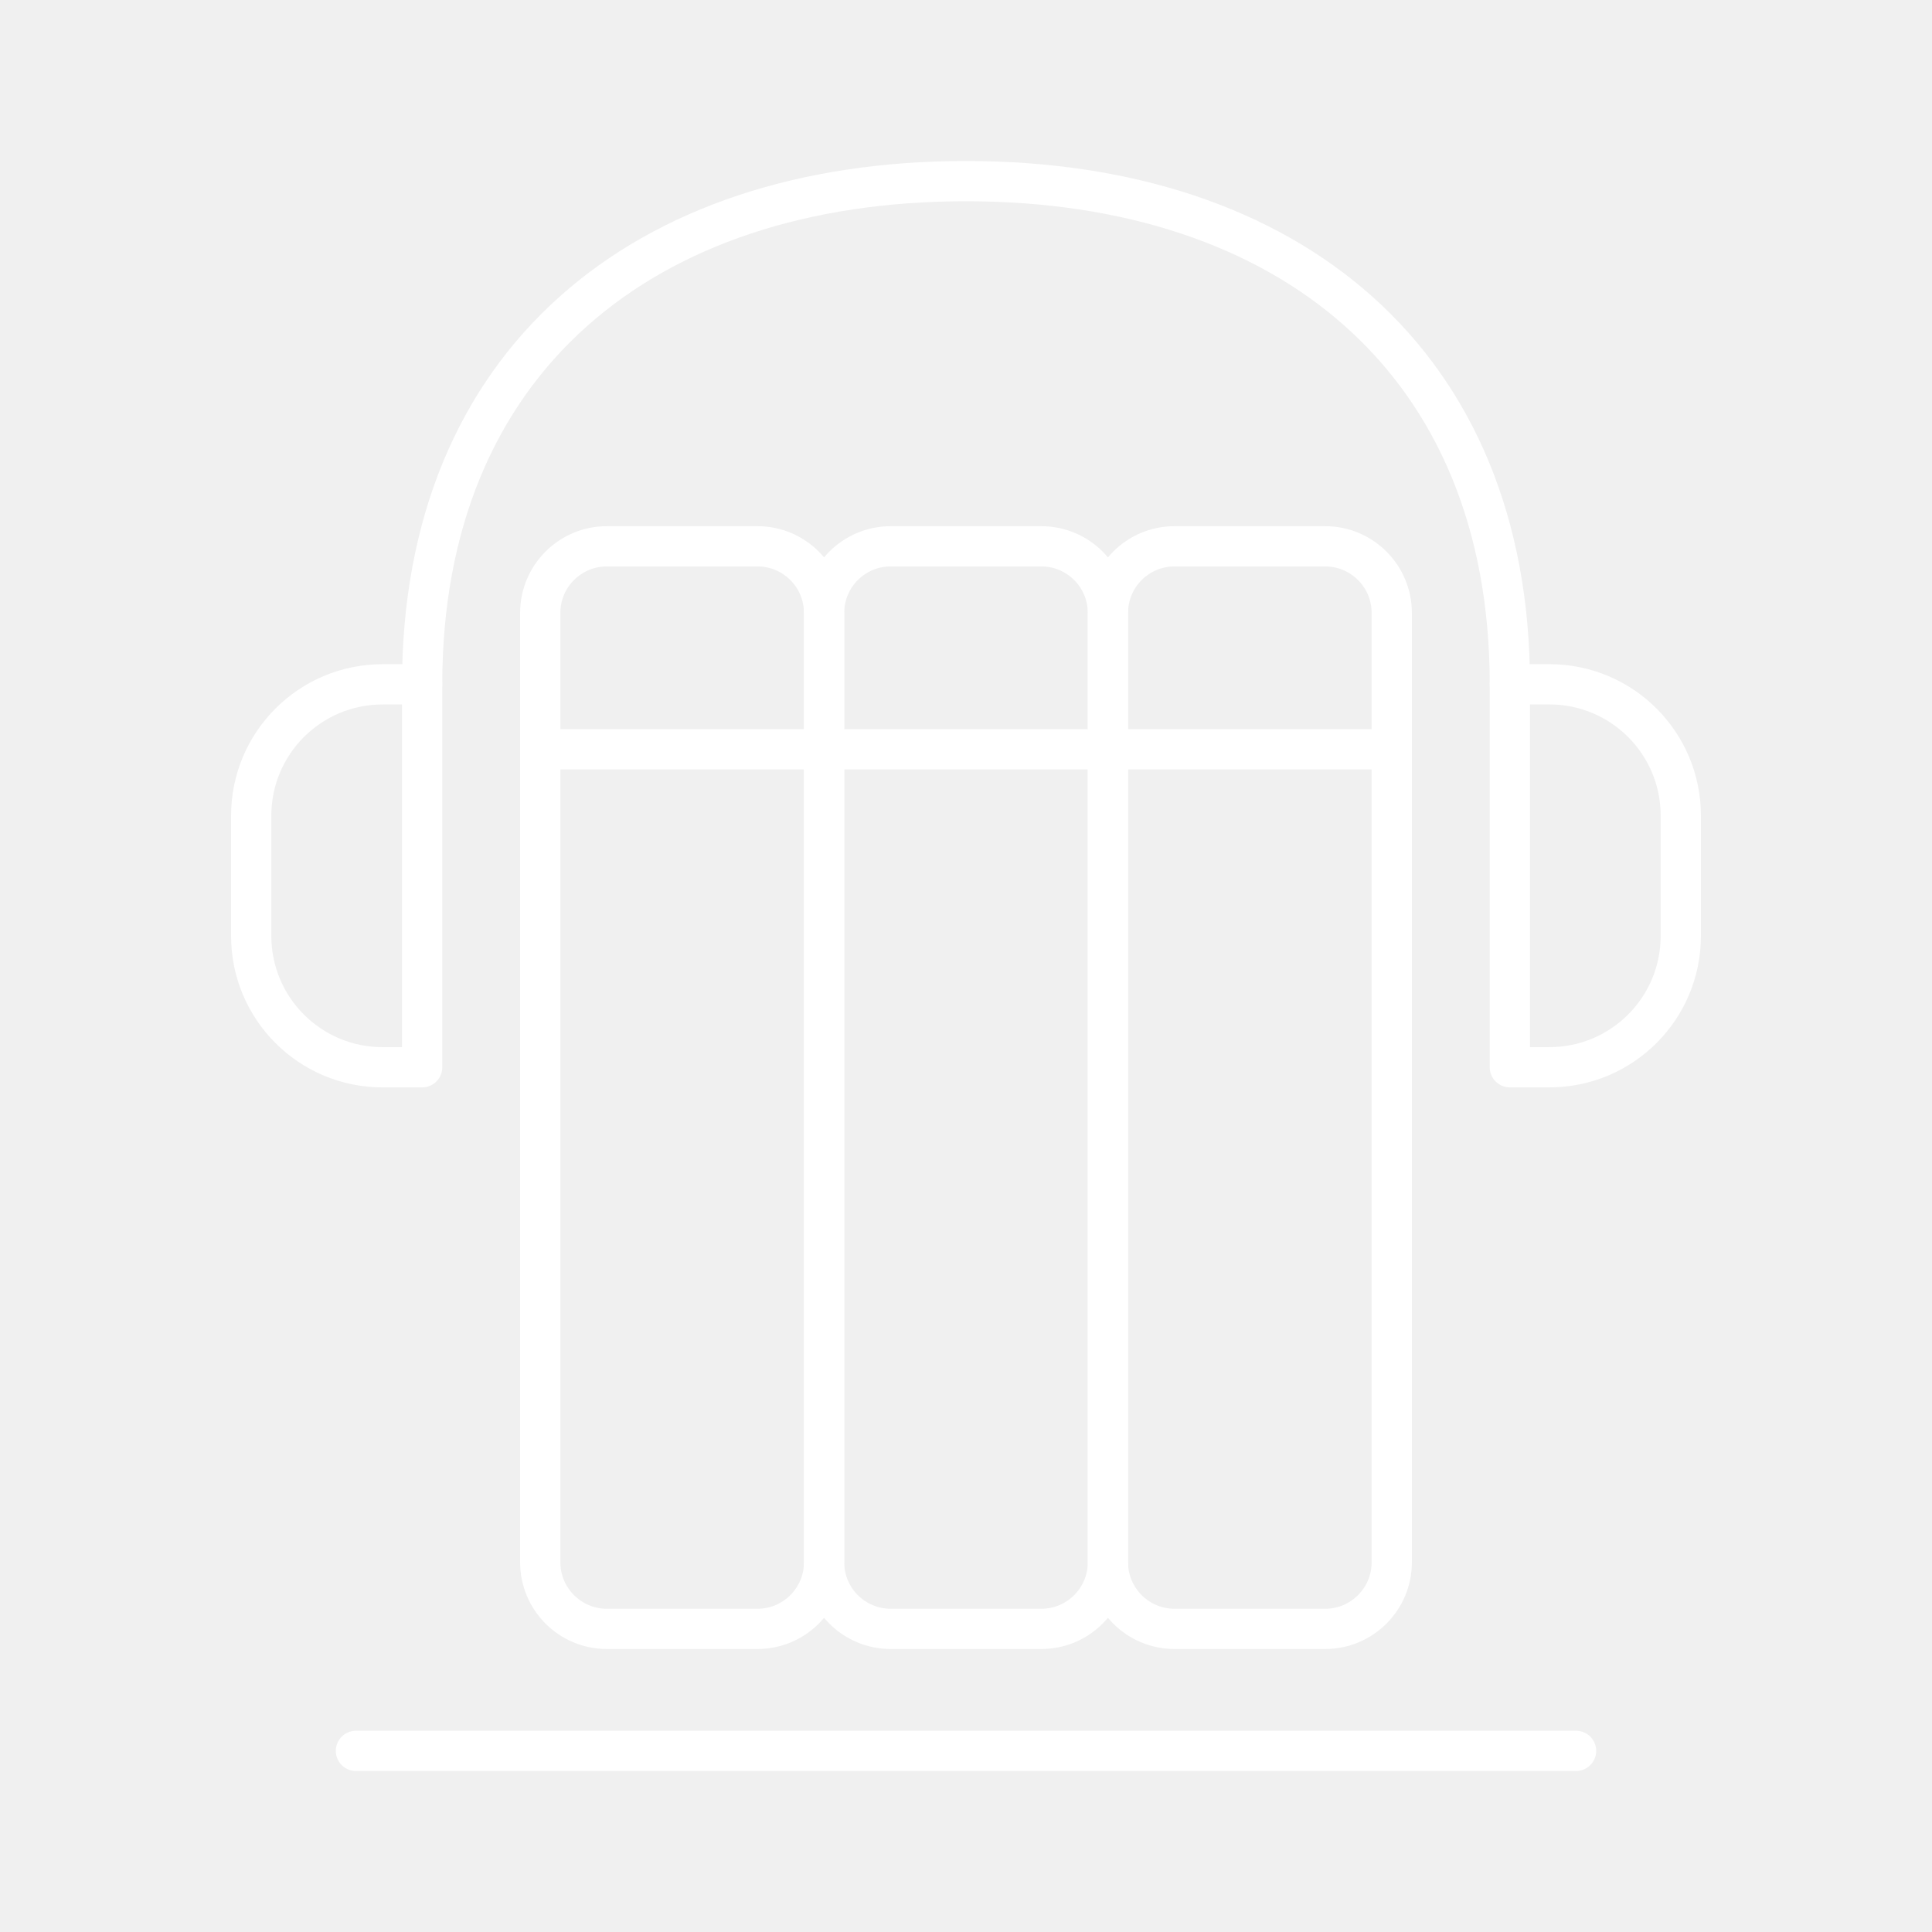
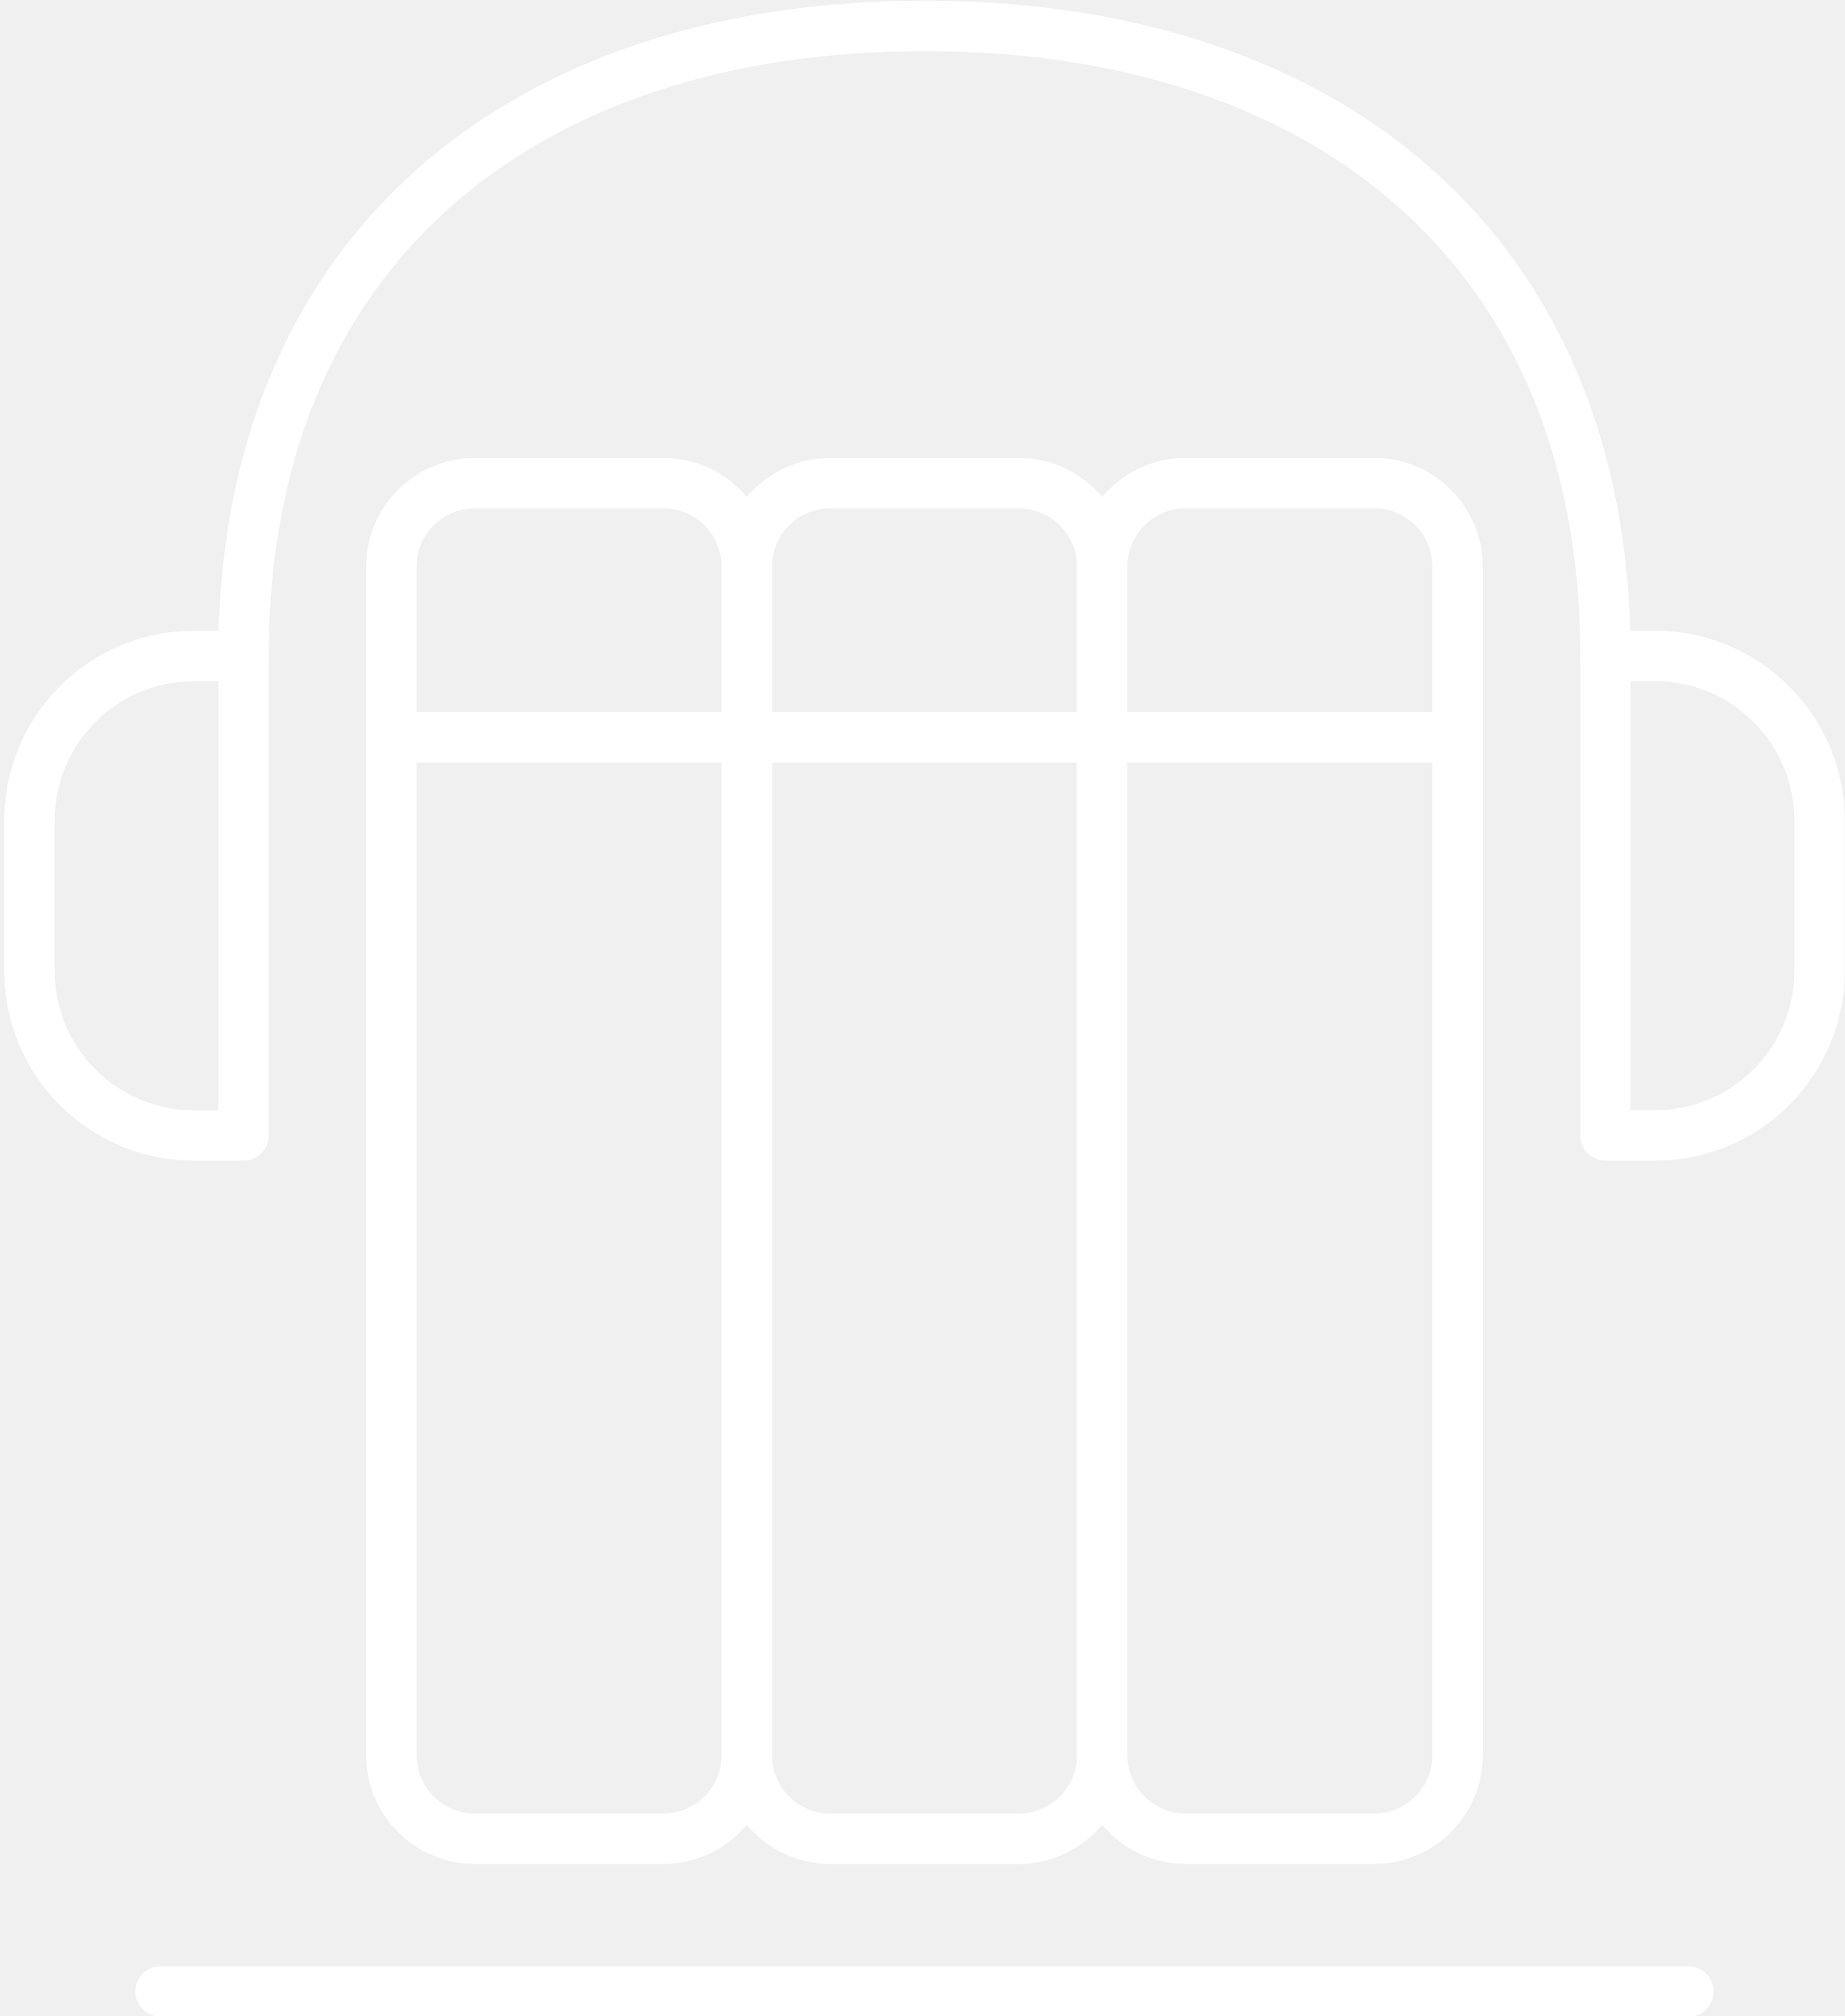
- <svg xmlns="http://www.w3.org/2000/svg" viewBox="0 0 48 48" version="1.1" id="svg7">
+ <svg xmlns="http://www.w3.org/2000/svg" viewBox="0 0 36.6 40" version="1.1" id="svg7" width="36.6" height="40">
  <defs id="defs7" />
-   <g fill="none" stroke="#000" stroke-linecap="round" stroke-linejoin="round" id="g7" style="stroke:#ffffff;stroke-opacity:1">
-     <path d="m8.843 43.5h30.314" id="path1" style="stroke:#ffffff;stroke-opacity:1" />
-     <rect height="26.896" rx="1.655" width="7.052" x="13.422" y="13.573" id="rect1" style="stroke:#ffffff;stroke-opacity:1" />
-     <path d="m13.422 18.616h7.052" id="path2" style="stroke:#ffffff;stroke-opacity:1" />
-     <rect height="26.896" rx="1.655" width="7.052" x="20.474" y="13.573" id="rect2" style="stroke:#ffffff;stroke-opacity:1" />
-     <path d="m20.474 18.616h7.052" id="path3" style="stroke:#ffffff;stroke-opacity:1" />
-     <rect height="26.896" rx="1.655" width="7.052" x="27.526" y="13.573" id="rect3" style="stroke:#ffffff;stroke-opacity:1" />
-     <path d="m27.526 18.616h7.052" id="path4" style="stroke:#ffffff;stroke-opacity:1" />
-     <path d="m37.512 17.002c0-8.021-5.492-12.502-13.512-12.502s-13.512 4.481-13.512 12.502" id="path5" style="stroke:#ffffff;stroke-opacity:1" />
-     <path d="m9.504 17.002h.984a0 0 0 0 1 0 0v9.514a0 0 0 0 1 0 0h-.984a3.263 3.263 0 0 1 -3.263-3.263v-2.988a3.263 3.263 0 0 1 3.263-3.263z" id="path6" style="stroke:#ffffff;stroke-opacity:1" />
-     <path d="m40.775 17.002h.984a0 0 0 0 1 0 0v9.514a0 0 0 0 1 0 0h-.984a3.263 3.263 0 0 1 -3.263-3.263v-2.988a3.263 3.263 0 0 1 3.263-3.263z" transform="matrix(-1 0 0 -1 79.2709 43.5174)" id="path7" style="stroke:#ffffff;stroke-opacity:1" />
+   <g fill="none" stroke="#000" stroke-linecap="round" stroke-linejoin="round" id="g7" style="stroke:#ffffff;stroke-opacity:1" transform="translate(-5.656566,-3.986532)">
+     <path d="M 8.843,43.5 H 39.157" id="path1" style="stroke:#ffffff;stroke-opacity:1" />
+     <rect height="26.896" rx="1.656" width="7.052" x="13.422" y="13.573" id="rect1" style="stroke:#ffffff;stroke-opacity:1" />
+     <path d="m 13.422,18.616 h 7.052" id="path2" style="stroke:#ffffff;stroke-opacity:1" />
+     <rect height="26.896" rx="1.656" width="7.052" x="20.474" y="13.573" id="rect2" style="stroke:#ffffff;stroke-opacity:1" />
+     <path d="m 20.474,18.616 h 7.052" id="path3" style="stroke:#ffffff;stroke-opacity:1" />
+     <rect height="26.896" rx="1.656" width="7.052" x="27.526" y="13.573" id="rect3" style="stroke:#ffffff;stroke-opacity:1" />
+     <path d="m 27.526,18.616 h 7.052" id="path4" style="stroke:#ffffff;stroke-opacity:1" />
+     <path d="M 37.512,17.002 C 37.512,8.981 32.021,4.5 24,4.5 15.979,4.5 10.488,8.981 10.488,17.002" id="path5" style="stroke:#ffffff;stroke-opacity:1" />
+     <path d="m 9.504,17.002 h 0.984 v 9.514 H 9.504 A 3.263,3.263 0 0 1 6.242,23.253 V 20.265 A 3.263,3.263 0 0 1 9.504,17.002 Z" id="path6" style="stroke:#ffffff;stroke-opacity:1" />
+     <path d="m 40.775,17.002 h 0.984 v 9.514 h -0.984 a 3.263,3.263 0 0 1 -3.263,-3.263 v -2.988 a 3.263,3.263 0 0 1 3.263,-3.263 z" transform="rotate(180,39.63545,21.7587)" id="path7" style="stroke:#ffffff;stroke-opacity:1" />
  </g>
</svg>
